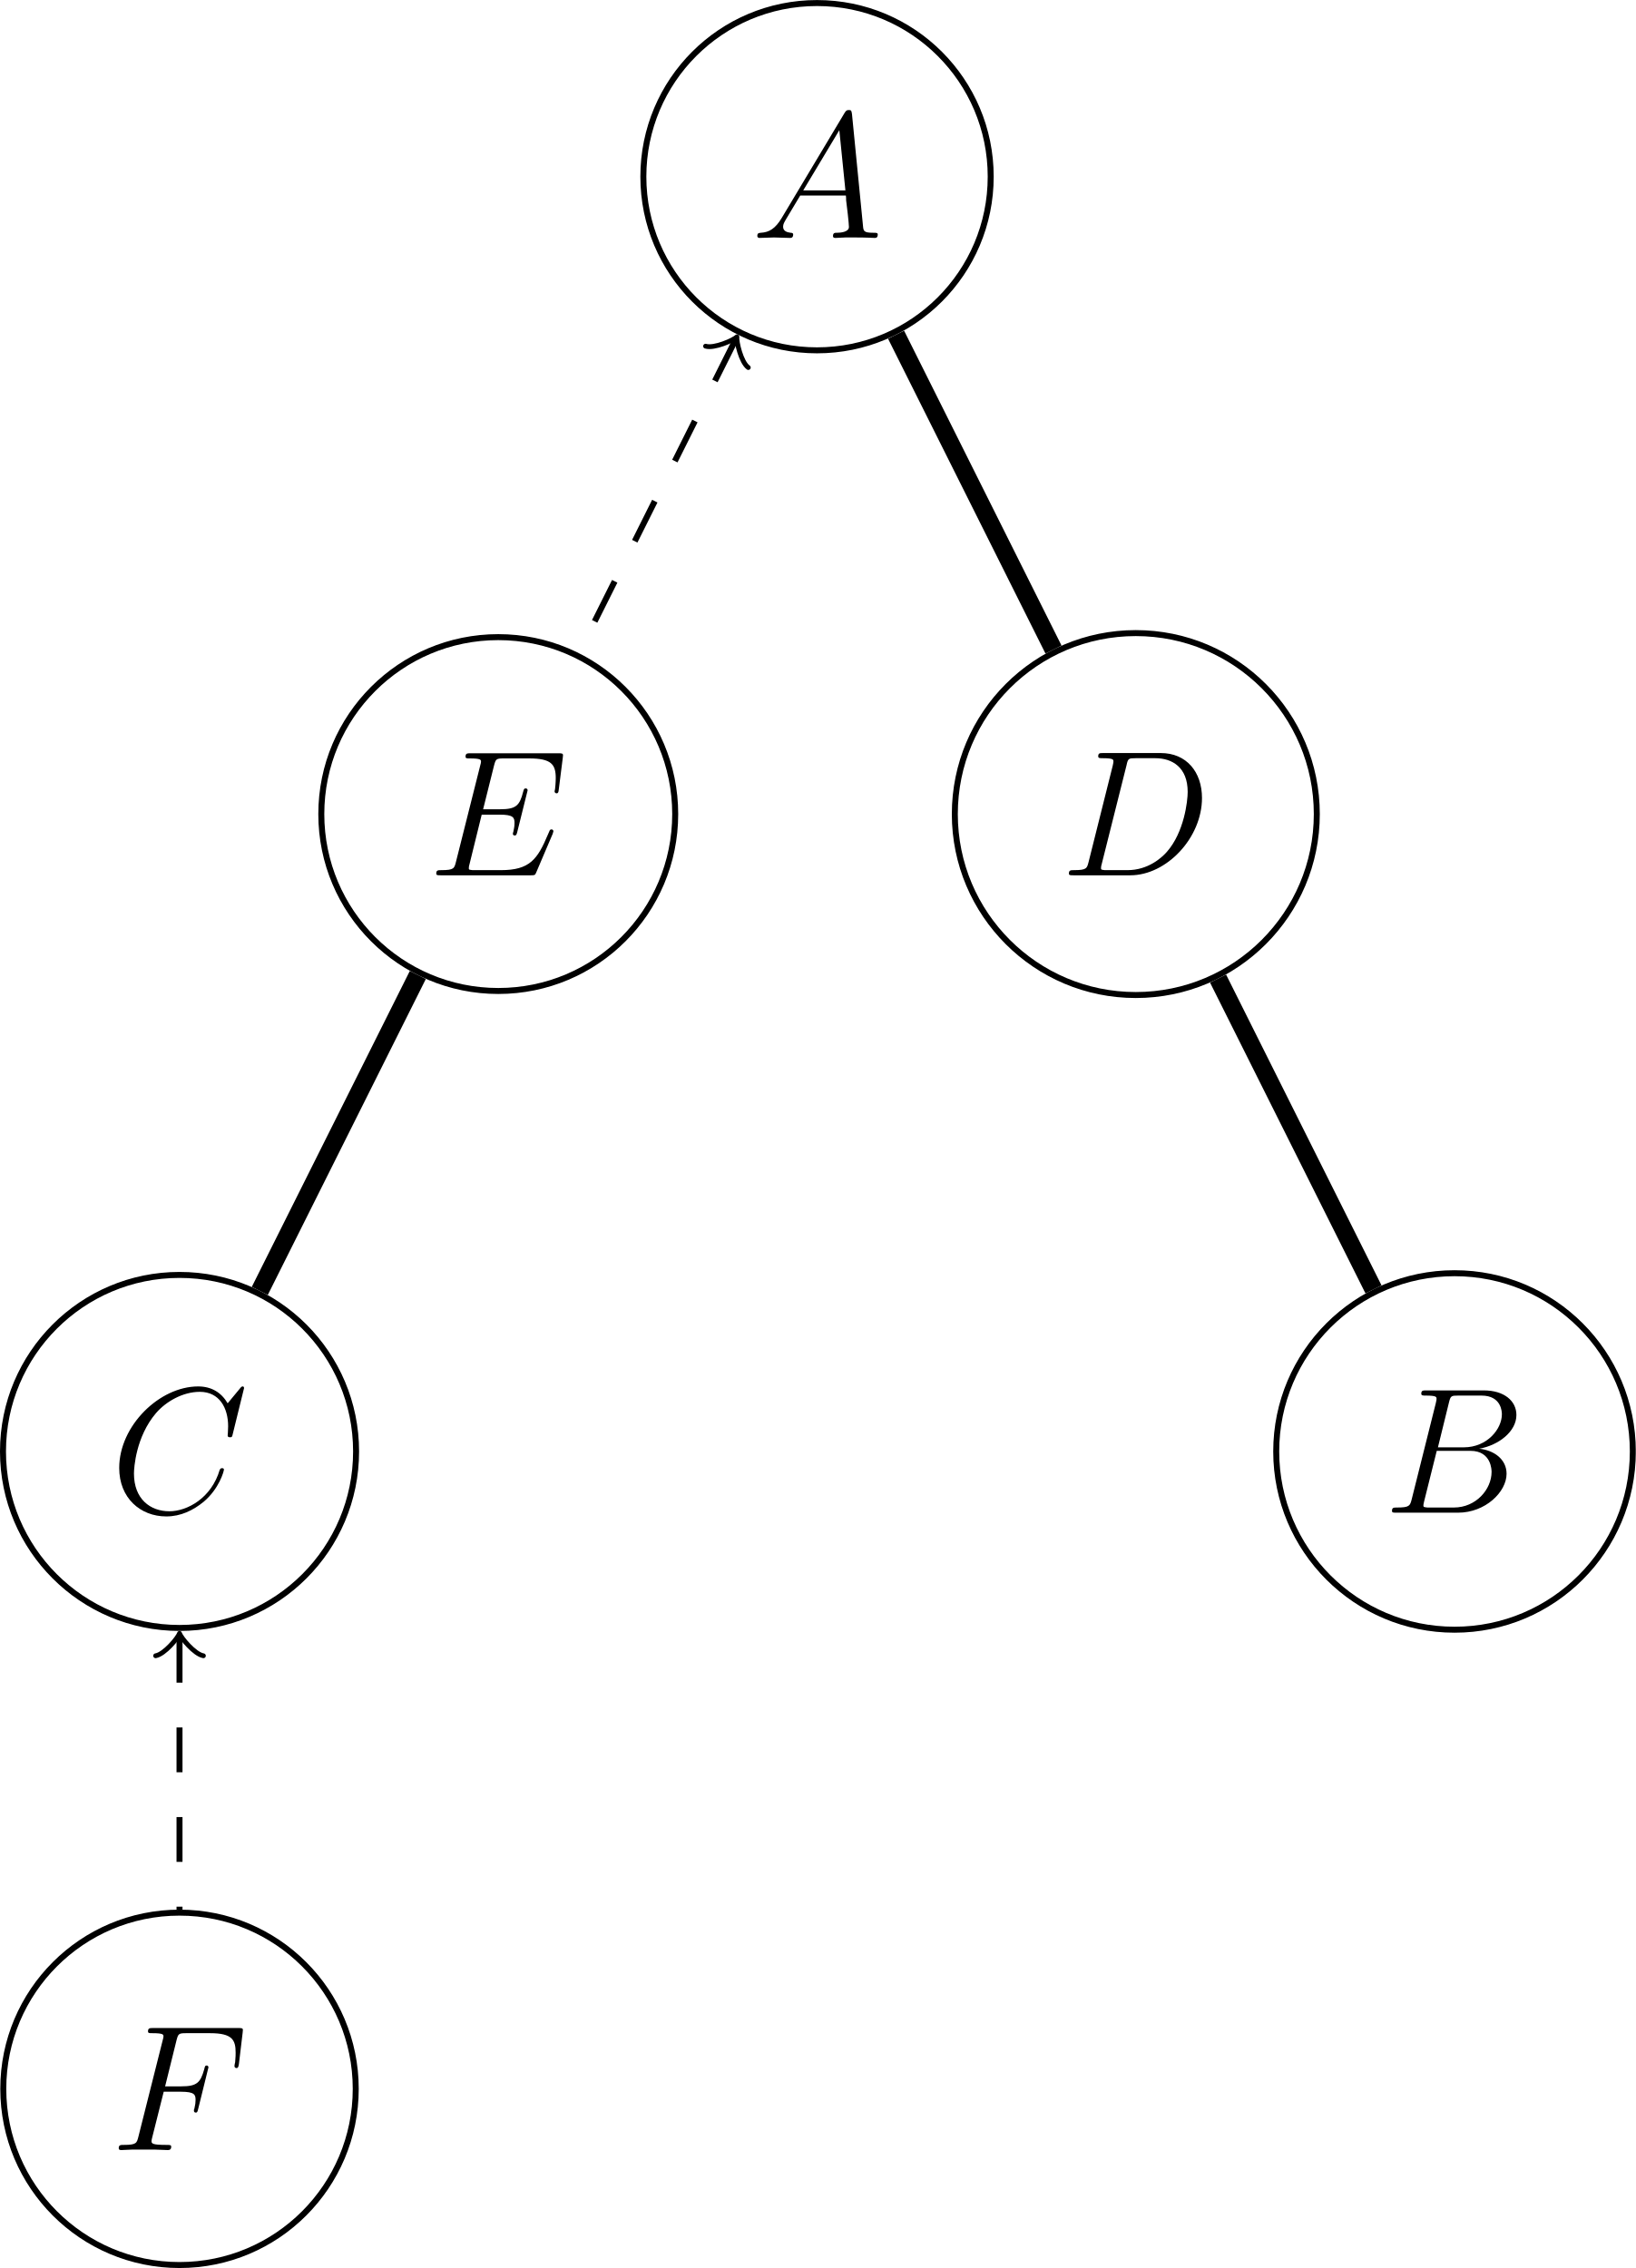
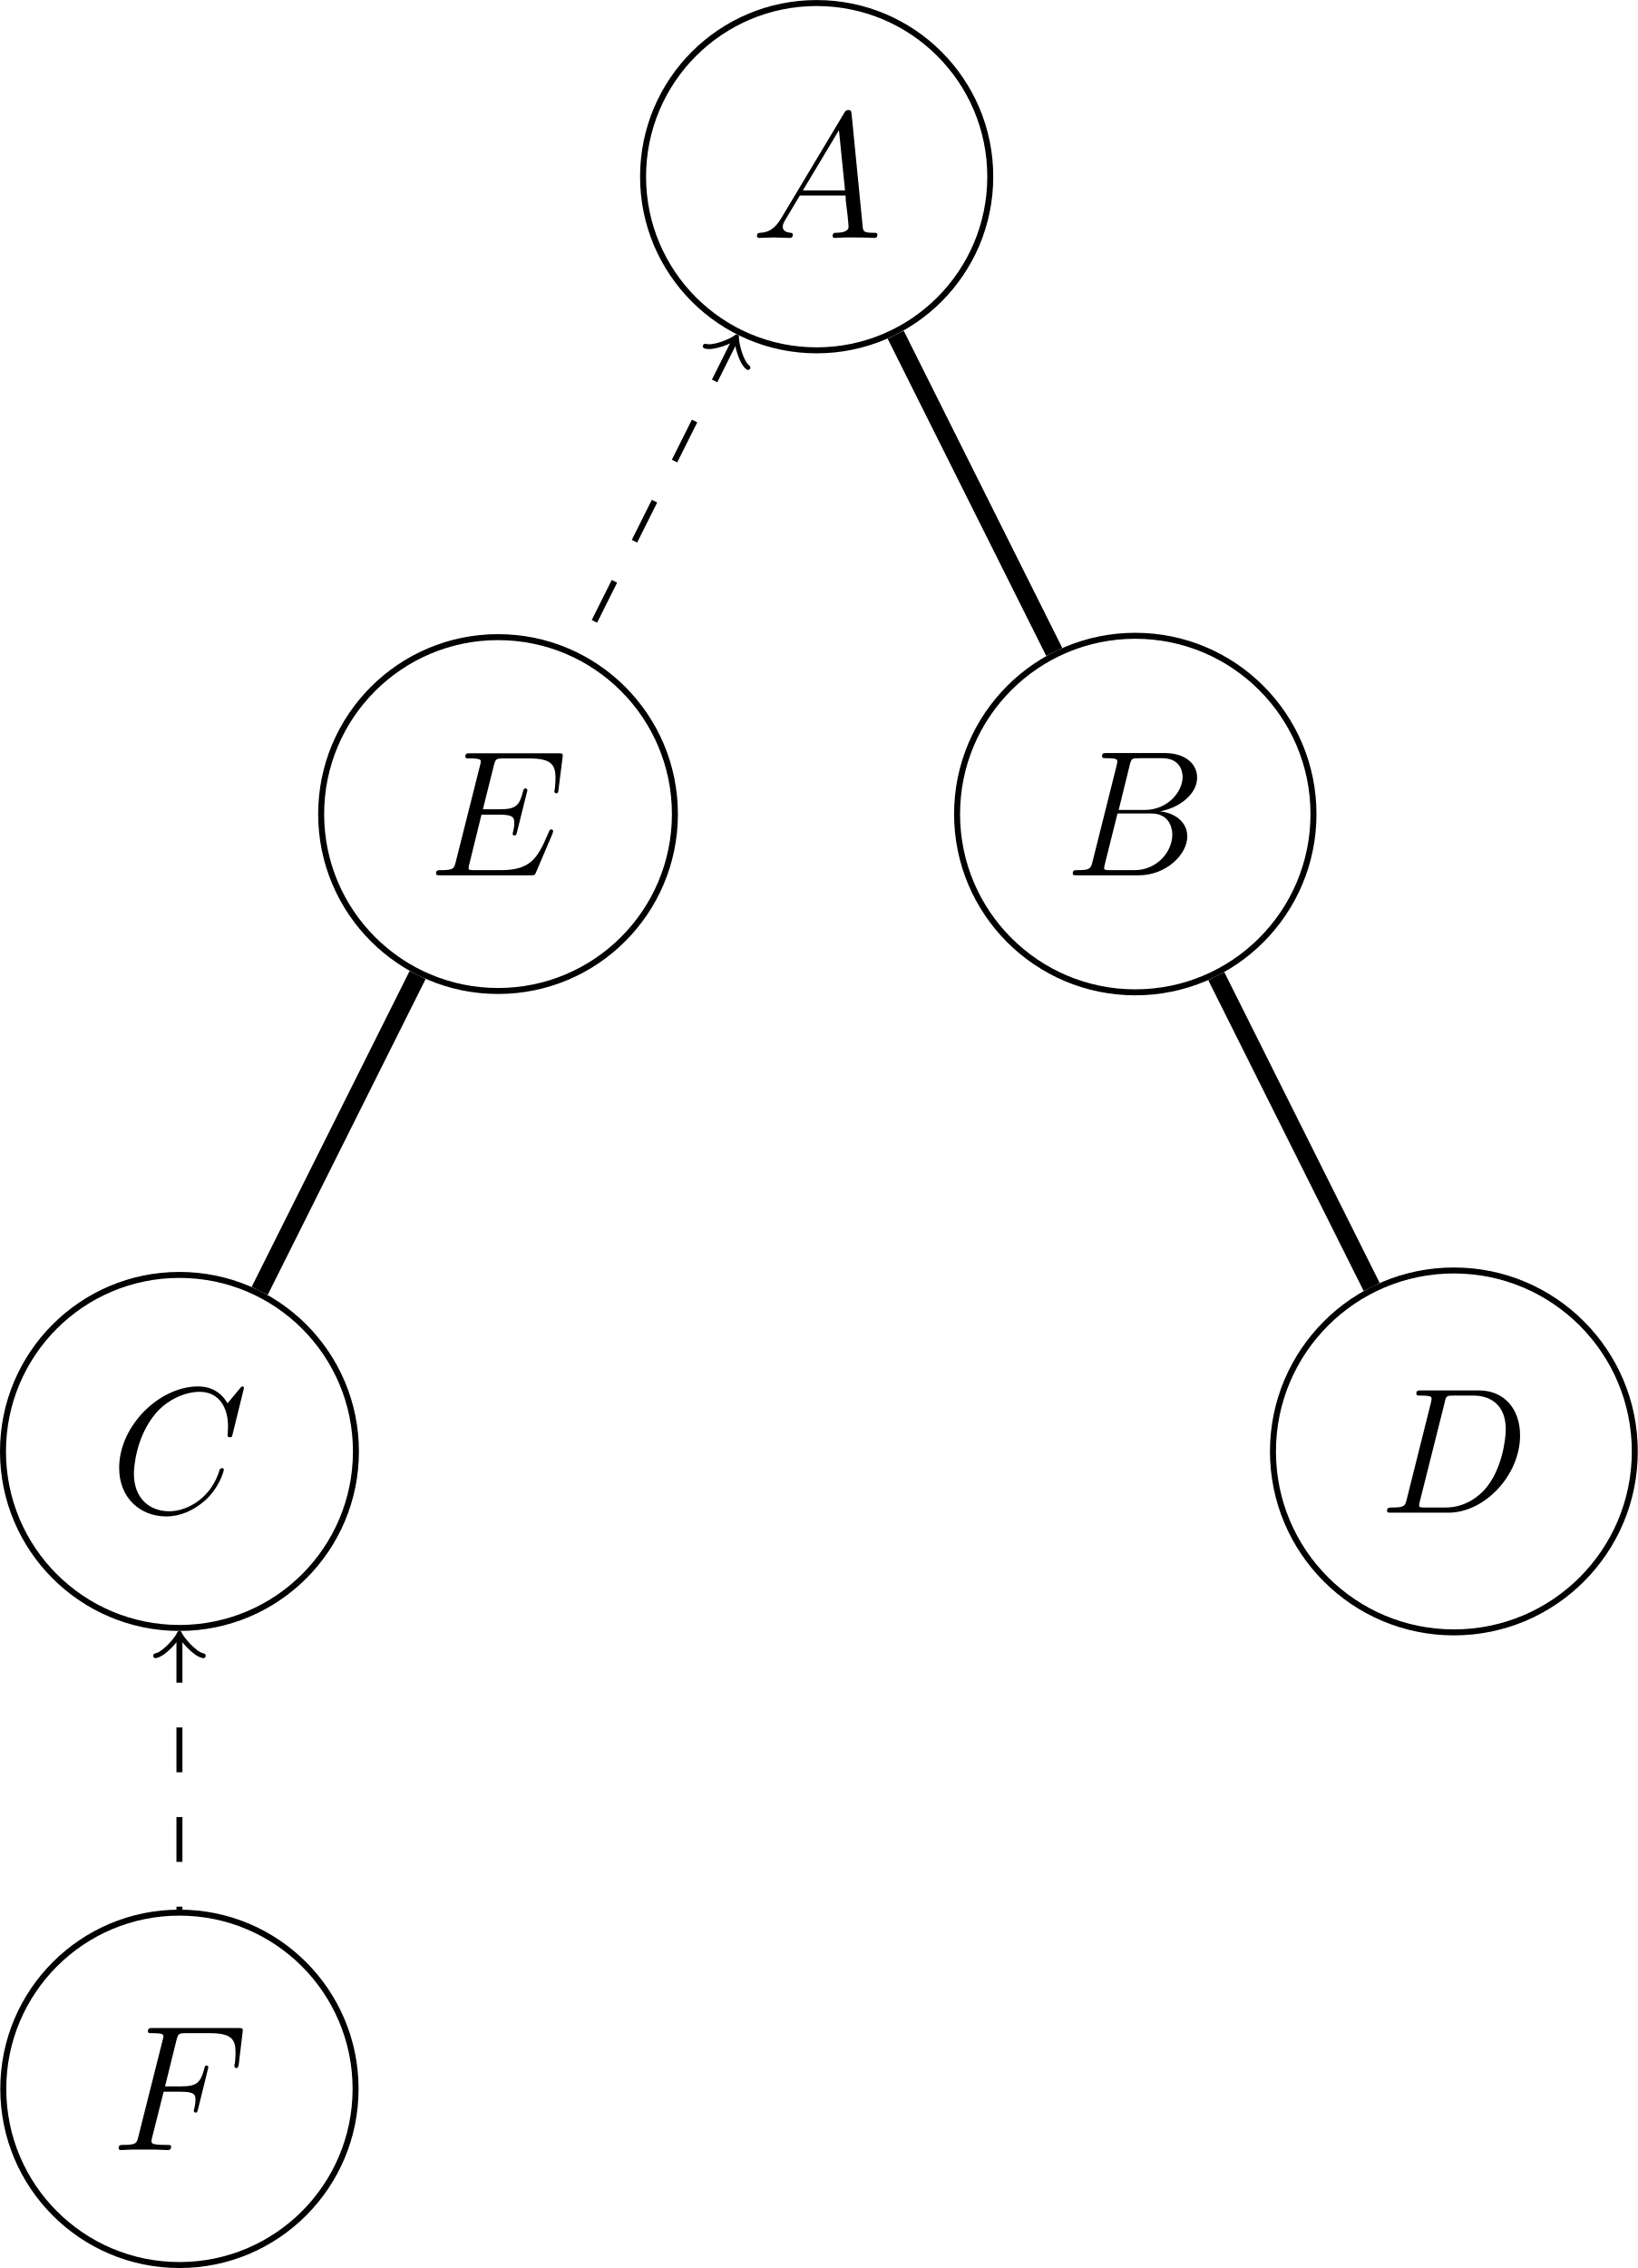
- <svg xmlns="http://www.w3.org/2000/svg" xmlns:xlink="http://www.w3.org/1999/xlink" width="109.1pt" height="151.3pt" viewBox="0 0 109.1 151.3" version="1.2" id="svg88">
-   <defs id="defs31">
-     <g id="g23">
-       <symbol overflow="visible" id="glyph0-0">
-         <path style="stroke:none;" d="" id="path2" />
-       </symbol>
-       <symbol overflow="visible" id="glyph0-1">
-         <path style="stroke:none;" d="M 2.031 -1.328 C 1.609 -0.625 1.203 -0.375 0.641 -0.344 C 0.5 -0.328 0.406 -0.328 0.406 -0.125 C 0.406 -0.047 0.469 0 0.547 0 C 0.766 0 1.297 -0.031 1.516 -0.031 C 1.859 -0.031 2.25 0 2.578 0 C 2.656 0 2.797 0 2.797 -0.234 C 2.797 -0.328 2.703 -0.344 2.625 -0.344 C 2.359 -0.375 2.125 -0.469 2.125 -0.75 C 2.125 -0.922 2.203 -1.047 2.359 -1.312 L 3.266 -2.828 L 6.312 -2.828 C 6.328 -2.719 6.328 -2.625 6.328 -2.516 C 6.375 -2.203 6.516 -0.953 6.516 -0.734 C 6.516 -0.375 5.906 -0.344 5.719 -0.344 C 5.578 -0.344 5.453 -0.344 5.453 -0.125 C 5.453 0 5.562 0 5.625 0 C 5.828 0 6.078 -0.031 6.281 -0.031 L 6.953 -0.031 C 7.688 -0.031 8.219 0 8.219 0 C 8.312 0 8.438 0 8.438 -0.234 C 8.438 -0.344 8.328 -0.344 8.156 -0.344 C 7.5 -0.344 7.484 -0.453 7.453 -0.812 L 6.719 -8.266 C 6.688 -8.516 6.641 -8.531 6.516 -8.531 C 6.391 -8.531 6.328 -8.516 6.219 -8.328 Z M 3.469 -3.172 L 5.875 -7.188 L 6.281 -3.172 Z M 3.469 -3.172 " id="path5" />
-       </symbol>
-       <symbol overflow="visible" id="glyph0-2">
-         <path style="stroke:none;" d="M 8.312 -2.766 C 8.312 -2.812 8.359 -2.891 8.359 -2.938 C 8.359 -3 8.312 -3.062 8.234 -3.062 C 8.188 -3.062 8.156 -3.047 8.125 -3.016 C 8.109 -3 8.109 -2.969 8 -2.734 C 7.297 -1.062 6.781 -0.344 4.859 -0.344 L 3.125 -0.344 C 2.953 -0.344 2.922 -0.344 2.859 -0.359 C 2.719 -0.375 2.719 -0.391 2.719 -0.484 C 2.719 -0.578 2.734 -0.641 2.766 -0.75 L 3.578 -4.047 L 4.766 -4.047 C 5.703 -4.047 5.766 -3.844 5.766 -3.484 C 5.766 -3.375 5.766 -3.266 5.688 -2.906 C 5.672 -2.859 5.656 -2.812 5.656 -2.766 C 5.656 -2.688 5.719 -2.656 5.781 -2.656 C 5.891 -2.656 5.906 -2.734 5.953 -2.906 L 6.641 -5.672 C 6.641 -5.734 6.594 -5.797 6.516 -5.797 C 6.406 -5.797 6.391 -5.75 6.344 -5.578 C 6.109 -4.656 5.875 -4.406 4.812 -4.406 L 3.672 -4.406 L 4.406 -7.344 C 4.516 -7.75 4.547 -7.797 5.031 -7.797 L 6.734 -7.797 C 8.219 -7.797 8.516 -7.406 8.516 -6.484 C 8.516 -6.484 8.516 -6.141 8.469 -5.75 C 8.453 -5.703 8.438 -5.625 8.438 -5.609 C 8.438 -5.516 8.5 -5.469 8.578 -5.469 C 8.656 -5.469 8.703 -5.516 8.719 -5.734 L 8.984 -7.828 C 8.984 -7.859 9 -7.984 9 -8.016 C 9 -8.141 8.891 -8.141 8.672 -8.141 L 2.844 -8.141 C 2.625 -8.141 2.5 -8.141 2.5 -7.922 C 2.5 -7.797 2.578 -7.797 2.781 -7.797 C 3.531 -7.797 3.531 -7.703 3.531 -7.578 C 3.531 -7.516 3.516 -7.469 3.484 -7.344 L 1.859 -0.891 C 1.75 -0.469 1.734 -0.344 0.891 -0.344 C 0.672 -0.344 0.547 -0.344 0.547 -0.125 C 0.547 0 0.625 0 0.859 0 L 6.859 0 C 7.125 0 7.141 -0.016 7.219 -0.203 Z M 8.312 -2.766 " id="path8" />
-       </symbol>
-       <symbol overflow="visible" id="glyph0-3">
-         <path style="stroke:none;" d="M 8.922 -8.312 C 8.922 -8.422 8.844 -8.422 8.828 -8.422 C 8.797 -8.422 8.75 -8.422 8.656 -8.297 L 7.828 -7.297 C 7.406 -8.016 6.75 -8.422 5.859 -8.422 C 3.281 -8.422 0.594 -5.797 0.594 -2.984 C 0.594 -0.984 2 0.25 3.734 0.25 C 4.703 0.25 5.531 -0.156 6.234 -0.734 C 7.266 -1.609 7.578 -2.766 7.578 -2.875 C 7.578 -2.969 7.484 -2.969 7.453 -2.969 C 7.344 -2.969 7.328 -2.906 7.297 -2.859 C 6.75 -0.984 5.141 -0.094 3.938 -0.094 C 2.672 -0.094 1.578 -0.906 1.578 -2.609 C 1.578 -2.984 1.703 -5.062 3.047 -6.641 C 3.703 -7.406 4.828 -8.062 5.969 -8.062 C 7.281 -8.062 7.859 -6.984 7.859 -5.766 C 7.859 -5.453 7.828 -5.188 7.828 -5.141 C 7.828 -5.031 7.953 -5.031 7.984 -5.031 C 8.109 -5.031 8.125 -5.047 8.172 -5.266 Z M 8.922 -8.312 " id="path11" />
-       </symbol>
-       <symbol overflow="visible" id="glyph0-4">
-         <path style="stroke:none;" d="M 3.547 -3.891 L 4.703 -3.891 C 5.609 -3.891 5.672 -3.688 5.672 -3.344 C 5.672 -3.188 5.656 -3.031 5.594 -2.766 C 5.562 -2.719 5.562 -2.656 5.562 -2.625 C 5.562 -2.547 5.609 -2.5 5.688 -2.5 C 5.781 -2.5 5.797 -2.547 5.844 -2.734 L 6.531 -5.516 C 6.531 -5.562 6.5 -5.641 6.422 -5.641 C 6.312 -5.641 6.297 -5.594 6.25 -5.391 C 6 -4.5 5.766 -4.25 4.719 -4.25 L 3.641 -4.25 L 4.406 -7.344 C 4.516 -7.75 4.547 -7.797 5.031 -7.797 L 6.641 -7.797 C 8.125 -7.797 8.344 -7.344 8.344 -6.5 C 8.344 -6.438 8.344 -6.172 8.312 -5.859 C 8.297 -5.812 8.266 -5.656 8.266 -5.609 C 8.266 -5.516 8.328 -5.469 8.406 -5.469 C 8.484 -5.469 8.531 -5.516 8.562 -5.734 L 8.812 -7.828 C 8.812 -7.859 8.828 -7.984 8.828 -8.016 C 8.828 -8.141 8.719 -8.141 8.516 -8.141 L 2.844 -8.141 C 2.625 -8.141 2.5 -8.141 2.5 -7.922 C 2.5 -7.797 2.578 -7.797 2.781 -7.797 C 3.531 -7.797 3.531 -7.703 3.531 -7.578 C 3.531 -7.516 3.516 -7.469 3.484 -7.344 L 1.859 -0.891 C 1.75 -0.469 1.734 -0.344 0.891 -0.344 C 0.672 -0.344 0.547 -0.344 0.547 -0.125 C 0.547 0 0.656 0 0.734 0 C 0.953 0 1.188 -0.031 1.422 -0.031 L 2.969 -0.031 C 3.234 -0.031 3.531 0 3.797 0 C 3.891 0 4.047 0 4.047 -0.219 C 4.047 -0.344 3.969 -0.344 3.703 -0.344 C 2.766 -0.344 2.734 -0.438 2.734 -0.609 C 2.734 -0.672 2.766 -0.766 2.781 -0.844 Z M 3.547 -3.891 " id="path14" />
-       </symbol>
-       <symbol overflow="visible" id="glyph0-5">
-         <path style="stroke:none;" d="M 1.875 -0.891 C 1.766 -0.469 1.75 -0.344 0.906 -0.344 C 0.688 -0.344 0.562 -0.344 0.562 -0.125 C 0.562 0 0.641 0 0.875 0 L 4.656 0 C 7.078 0 9.438 -2.5 9.438 -5.156 C 9.438 -6.891 8.406 -8.156 6.688 -8.156 L 2.859 -8.156 C 2.625 -8.156 2.516 -8.156 2.516 -7.938 C 2.516 -7.812 2.625 -7.812 2.812 -7.812 C 3.531 -7.812 3.531 -7.719 3.531 -7.594 C 3.531 -7.562 3.531 -7.5 3.484 -7.312 Z M 4.406 -7.344 C 4.5 -7.797 4.547 -7.812 5.016 -7.812 L 6.328 -7.812 C 7.453 -7.812 8.484 -7.203 8.484 -5.562 C 8.484 -4.953 8.25 -2.875 7.094 -1.562 C 6.75 -1.172 5.844 -0.344 4.469 -0.344 L 3.109 -0.344 C 2.938 -0.344 2.922 -0.344 2.844 -0.359 C 2.719 -0.375 2.703 -0.391 2.703 -0.484 C 2.703 -0.578 2.719 -0.641 2.75 -0.75 Z M 4.406 -7.344 " id="path17" />
-       </symbol>
-       <symbol overflow="visible" id="glyph0-6">
-         <path style="stroke:none;" d="M 4.375 -7.344 C 4.484 -7.797 4.531 -7.812 5 -7.812 L 6.547 -7.812 C 7.906 -7.812 7.906 -6.672 7.906 -6.562 C 7.906 -5.594 6.938 -4.359 5.359 -4.359 L 3.641 -4.359 Z M 6.391 -4.266 C 7.703 -4.5 8.875 -5.422 8.875 -6.516 C 8.875 -7.453 8.062 -8.156 6.703 -8.156 L 2.875 -8.156 C 2.641 -8.156 2.531 -8.156 2.531 -7.938 C 2.531 -7.812 2.641 -7.812 2.828 -7.812 C 3.547 -7.812 3.547 -7.719 3.547 -7.594 C 3.547 -7.562 3.547 -7.5 3.5 -7.312 L 1.891 -0.891 C 1.781 -0.469 1.75 -0.344 0.922 -0.344 C 0.688 -0.344 0.578 -0.344 0.578 -0.125 C 0.578 0 0.641 0 0.891 0 L 4.984 0 C 6.812 0 8.219 -1.391 8.219 -2.594 C 8.219 -3.578 7.359 -4.172 6.391 -4.266 Z M 4.703 -0.344 L 3.078 -0.344 C 2.922 -0.344 2.891 -0.344 2.828 -0.359 C 2.688 -0.375 2.672 -0.391 2.672 -0.484 C 2.672 -0.578 2.703 -0.641 2.719 -0.75 L 3.562 -4.125 L 5.812 -4.125 C 7.219 -4.125 7.219 -2.812 7.219 -2.719 C 7.219 -1.562 6.188 -0.344 4.703 -0.344 Z M 4.703 -0.344 " id="path20" />
-       </symbol>
+ <svg xmlns="http://www.w3.org/2000/svg" xmlns:xlink="http://www.w3.org/1999/xlink" width="109.28" height="151.3" viewBox="0 0 109.28 151.3">
+   <defs>
+     <g>
+       <g id="glyph-0-0">
+ </g>
+       <g id="glyph-0-1">
+         <path d="M 2.031 -1.328 C 1.609 -0.625 1.203 -0.375 0.641 -0.344 C 0.5 -0.328 0.406 -0.328 0.406 -0.125 C 0.406 -0.047 0.469 0 0.547 0 C 0.766 0 1.297 -0.031 1.516 -0.031 C 1.859 -0.031 2.25 0 2.578 0 C 2.656 0 2.797 0 2.797 -0.234 C 2.797 -0.328 2.703 -0.344 2.625 -0.344 C 2.359 -0.375 2.125 -0.469 2.125 -0.75 C 2.125 -0.922 2.203 -1.047 2.359 -1.312 L 3.266 -2.828 L 6.312 -2.828 C 6.328 -2.719 6.328 -2.625 6.328 -2.516 C 6.375 -2.203 6.516 -0.953 6.516 -0.734 C 6.516 -0.375 5.906 -0.344 5.719 -0.344 C 5.578 -0.344 5.453 -0.344 5.453 -0.125 C 5.453 0 5.562 0 5.625 0 C 5.828 0 6.078 -0.031 6.281 -0.031 L 6.953 -0.031 C 7.688 -0.031 8.219 0 8.219 0 C 8.312 0 8.438 0 8.438 -0.234 C 8.438 -0.344 8.328 -0.344 8.156 -0.344 C 7.5 -0.344 7.484 -0.453 7.453 -0.812 L 6.719 -8.266 C 6.688 -8.516 6.641 -8.531 6.516 -8.531 C 6.391 -8.531 6.328 -8.516 6.219 -8.328 Z M 3.469 -3.172 L 5.875 -7.188 L 6.281 -3.172 Z M 3.469 -3.172 " />
+       </g>
+       <g id="glyph-0-2">
+         <path d="M 8.312 -2.766 C 8.312 -2.812 8.359 -2.891 8.359 -2.938 C 8.359 -3 8.312 -3.062 8.234 -3.062 C 8.188 -3.062 8.156 -3.047 8.125 -3.016 C 8.109 -3 8.109 -2.969 8 -2.734 C 7.297 -1.062 6.781 -0.344 4.859 -0.344 L 3.125 -0.344 C 2.953 -0.344 2.922 -0.344 2.859 -0.359 C 2.719 -0.375 2.719 -0.391 2.719 -0.484 C 2.719 -0.578 2.734 -0.641 2.766 -0.75 L 3.578 -4.047 L 4.766 -4.047 C 5.703 -4.047 5.766 -3.844 5.766 -3.484 C 5.766 -3.375 5.766 -3.266 5.688 -2.906 C 5.672 -2.859 5.656 -2.812 5.656 -2.766 C 5.656 -2.688 5.719 -2.656 5.781 -2.656 C 5.891 -2.656 5.906 -2.734 5.953 -2.906 L 6.641 -5.672 C 6.641 -5.734 6.594 -5.797 6.516 -5.797 C 6.406 -5.797 6.391 -5.75 6.344 -5.578 C 6.109 -4.656 5.875 -4.406 4.812 -4.406 L 3.672 -4.406 L 4.406 -7.344 C 4.516 -7.75 4.547 -7.797 5.031 -7.797 L 6.734 -7.797 C 8.219 -7.797 8.516 -7.406 8.516 -6.484 C 8.516 -6.484 8.516 -6.141 8.469 -5.75 C 8.453 -5.703 8.438 -5.625 8.438 -5.609 C 8.438 -5.516 8.5 -5.469 8.578 -5.469 C 8.656 -5.469 8.703 -5.516 8.719 -5.734 L 8.984 -7.828 C 8.984 -7.859 9 -7.984 9 -8.016 C 9 -8.141 8.891 -8.141 8.672 -8.141 L 2.844 -8.141 C 2.625 -8.141 2.5 -8.141 2.5 -7.922 C 2.5 -7.797 2.578 -7.797 2.781 -7.797 C 3.531 -7.797 3.531 -7.703 3.531 -7.578 C 3.531 -7.516 3.516 -7.469 3.484 -7.344 L 1.859 -0.891 C 1.75 -0.469 1.734 -0.344 0.891 -0.344 C 0.672 -0.344 0.547 -0.344 0.547 -0.125 C 0.547 0 0.625 0 0.859 0 L 6.859 0 C 7.125 0 7.141 -0.016 7.219 -0.203 Z M 8.312 -2.766 " />
+       </g>
+       <g id="glyph-0-3">
+         <path d="M 8.922 -8.312 C 8.922 -8.422 8.844 -8.422 8.828 -8.422 C 8.797 -8.422 8.75 -8.422 8.656 -8.297 L 7.828 -7.297 C 7.406 -8.016 6.75 -8.422 5.859 -8.422 C 3.281 -8.422 0.594 -5.797 0.594 -2.984 C 0.594 -0.984 2 0.25 3.734 0.25 C 4.703 0.25 5.531 -0.156 6.234 -0.734 C 7.266 -1.609 7.578 -2.766 7.578 -2.875 C 7.578 -2.969 7.484 -2.969 7.453 -2.969 C 7.344 -2.969 7.328 -2.906 7.297 -2.859 C 6.75 -0.984 5.141 -0.094 3.938 -0.094 C 2.672 -0.094 1.578 -0.906 1.578 -2.609 C 1.578 -2.984 1.703 -5.062 3.047 -6.641 C 3.703 -7.406 4.828 -8.062 5.969 -8.062 C 7.281 -8.062 7.859 -6.984 7.859 -5.766 C 7.859 -5.453 7.828 -5.188 7.828 -5.141 C 7.828 -5.031 7.953 -5.031 7.984 -5.031 C 8.109 -5.031 8.125 -5.047 8.172 -5.266 Z M 8.922 -8.312 " />
+       </g>
+       <g id="glyph-0-4">
+         <path d="M 3.547 -3.891 L 4.703 -3.891 C 5.609 -3.891 5.672 -3.688 5.672 -3.344 C 5.672 -3.188 5.656 -3.031 5.594 -2.766 C 5.562 -2.719 5.562 -2.656 5.562 -2.625 C 5.562 -2.547 5.609 -2.5 5.688 -2.5 C 5.781 -2.5 5.797 -2.547 5.844 -2.734 L 6.531 -5.516 C 6.531 -5.562 6.5 -5.641 6.422 -5.641 C 6.312 -5.641 6.297 -5.594 6.25 -5.391 C 6 -4.5 5.766 -4.25 4.719 -4.25 L 3.641 -4.25 L 4.406 -7.344 C 4.516 -7.75 4.547 -7.797 5.031 -7.797 L 6.641 -7.797 C 8.125 -7.797 8.344 -7.344 8.344 -6.5 C 8.344 -6.438 8.344 -6.172 8.312 -5.859 C 8.297 -5.812 8.266 -5.656 8.266 -5.609 C 8.266 -5.516 8.328 -5.469 8.406 -5.469 C 8.484 -5.469 8.531 -5.516 8.562 -5.734 L 8.812 -7.828 C 8.812 -7.859 8.828 -7.984 8.828 -8.016 C 8.828 -8.141 8.719 -8.141 8.516 -8.141 L 2.844 -8.141 C 2.625 -8.141 2.5 -8.141 2.5 -7.922 C 2.5 -7.797 2.578 -7.797 2.781 -7.797 C 3.531 -7.797 3.531 -7.703 3.531 -7.578 C 3.531 -7.516 3.516 -7.469 3.484 -7.344 L 1.859 -0.891 C 1.75 -0.469 1.734 -0.344 0.891 -0.344 C 0.672 -0.344 0.547 -0.344 0.547 -0.125 C 0.547 0 0.656 0 0.734 0 C 0.953 0 1.188 -0.031 1.422 -0.031 L 2.969 -0.031 C 3.234 -0.031 3.531 0 3.797 0 C 3.891 0 4.047 0 4.047 -0.219 C 4.047 -0.344 3.969 -0.344 3.703 -0.344 C 2.766 -0.344 2.734 -0.438 2.734 -0.609 C 2.734 -0.672 2.766 -0.766 2.781 -0.844 Z M 3.547 -3.891 " />
+       </g>
+       <g id="glyph-0-5">
+         <path d="M 4.375 -7.344 C 4.484 -7.797 4.531 -7.812 5 -7.812 L 6.547 -7.812 C 7.906 -7.812 7.906 -6.672 7.906 -6.562 C 7.906 -5.594 6.938 -4.359 5.359 -4.359 L 3.641 -4.359 Z M 6.391 -4.266 C 7.703 -4.5 8.875 -5.422 8.875 -6.516 C 8.875 -7.453 8.062 -8.156 6.703 -8.156 L 2.875 -8.156 C 2.641 -8.156 2.531 -8.156 2.531 -7.938 C 2.531 -7.812 2.641 -7.812 2.828 -7.812 C 3.547 -7.812 3.547 -7.719 3.547 -7.594 C 3.547 -7.562 3.547 -7.5 3.5 -7.312 L 1.891 -0.891 C 1.781 -0.469 1.75 -0.344 0.922 -0.344 C 0.688 -0.344 0.578 -0.344 0.578 -0.125 C 0.578 0 0.641 0 0.891 0 L 4.984 0 C 6.812 0 8.219 -1.391 8.219 -2.594 C 8.219 -3.578 7.359 -4.172 6.391 -4.266 Z M 4.703 -0.344 L 3.078 -0.344 C 2.922 -0.344 2.891 -0.344 2.828 -0.359 C 2.688 -0.375 2.672 -0.391 2.672 -0.484 C 2.672 -0.578 2.703 -0.641 2.719 -0.75 L 3.562 -4.125 L 5.812 -4.125 C 7.219 -4.125 7.219 -2.812 7.219 -2.719 C 7.219 -1.562 6.188 -0.344 4.703 -0.344 Z M 4.703 -0.344 " />
+       </g>
+       <g id="glyph-0-6">
+         <path d="M 1.875 -0.891 C 1.766 -0.469 1.75 -0.344 0.906 -0.344 C 0.688 -0.344 0.562 -0.344 0.562 -0.125 C 0.562 0 0.641 0 0.875 0 L 4.656 0 C 7.078 0 9.438 -2.5 9.438 -5.156 C 9.438 -6.891 8.406 -8.156 6.688 -8.156 L 2.859 -8.156 C 2.625 -8.156 2.516 -8.156 2.516 -7.938 C 2.516 -7.812 2.625 -7.812 2.812 -7.812 C 3.531 -7.812 3.531 -7.719 3.531 -7.594 C 3.531 -7.562 3.531 -7.5 3.484 -7.312 Z M 4.406 -7.344 C 4.5 -7.797 4.547 -7.812 5.016 -7.812 L 6.328 -7.812 C 7.453 -7.812 8.484 -7.203 8.484 -5.562 C 8.484 -4.953 8.25 -2.875 7.094 -1.562 C 6.75 -1.172 5.844 -0.344 4.469 -0.344 L 3.109 -0.344 C 2.938 -0.344 2.922 -0.344 2.844 -0.359 C 2.719 -0.375 2.703 -0.391 2.703 -0.484 C 2.703 -0.578 2.719 -0.641 2.75 -0.75 Z M 4.406 -7.344 " />
+       </g>
    </g>
-     <clipPath id="clip1">
-       <path d="M 0 121 L 30 121 L 30 151.301 L 0 151.301 Z M 0 121 " id="path25" />
+     <clipPath id="clip-0">
+       <path clip-rule="nonzero" d="M 0 121 L 30 121 L 30 151.301 L 0 151.301 Z M 0 121 " />
    </clipPath>
-     <clipPath id="clip2">
-       <path d="M 79 79 L 109.102 79 L 109.102 115 L 79 115 Z M 79 79 " id="path28" />
+     <clipPath id="clip-1">
+       <path clip-rule="nonzero" d="M 79 79 L 109.281 79 L 109.281 115 L 79 115 Z M 79 79 " />
    </clipPath>
  </defs>
-   <g id="surface1">
-     <path style="fill:none;stroke-width:0.399;stroke-linecap:butt;stroke-linejoin:miter;stroke:rgb(0%,0%,0%);stroke-opacity:1;stroke-miterlimit:10;" d="M 11.584 0.002 C 11.584 6.4 6.397 11.584 -0.002 11.584 C -6.4 11.584 -11.584 6.4 -11.584 0.002 C -11.584 -6.397 -6.4 -11.584 -0.002 -11.584 C 6.397 -11.584 11.584 -6.397 11.584 0.002 Z M 11.584 0.002 " transform="matrix(1,0,0,-1,54.494,11.787)" id="path33" />
-     <g style="fill:rgb(0%,0%,0%);fill-opacity:1;" id="g37">
-       <use xlink:href="#glyph0-1" x="50.106" y="15.872" id="use35" />
-     </g>
-     <path style="fill:none;stroke-width:0.399;stroke-linecap:butt;stroke-linejoin:miter;stroke:rgb(0%,0%,0%);stroke-opacity:1;stroke-miterlimit:10;" d="M -9.459 -42.522 C -9.459 -36.002 -14.74 -30.717 -21.26 -30.717 C -27.779 -30.717 -33.064 -36.002 -33.064 -42.522 C -33.064 -49.037 -27.779 -54.322 -21.26 -54.322 C -14.74 -54.322 -9.459 -49.037 -9.459 -42.522 Z M -9.459 -42.522 " transform="matrix(1,0,0,-1,54.494,11.787)" id="path39" />
-     <g style="fill:rgb(0%,0%,0%);fill-opacity:1;" id="g43">
-       <use xlink:href="#glyph0-2" x="28.551" y="58.392" id="use41" />
-     </g>
-     <path style="fill:none;stroke-width:0.399;stroke-linecap:butt;stroke-linejoin:miter;stroke:rgb(0%,0%,0%);stroke-opacity:1;stroke-dasharray:2.989,2.989;stroke-miterlimit:10;" d="M -5.474 -10.951 L -15.892 -31.787 " transform="matrix(1,0,0,-1,54.494,11.787)" id="path45" />
-     <path style="fill:none;stroke-width:0.319;stroke-linecap:round;stroke-linejoin:round;stroke:rgb(0%,0%,0%);stroke-opacity:1;stroke-miterlimit:10;" d="M -1.196 1.594 C -1.095 0.998 0 0.1 0.299 0.001 C 0 -0.101 -1.097 -0.999 -1.196 -1.594 " transform="matrix(0.44717,-0.89436,-0.89436,-0.44717,49.0193,22.7366)" id="path47" />
-     <path style="fill:none;stroke-width:0.399;stroke-linecap:butt;stroke-linejoin:miter;stroke:rgb(0%,0%,0%);stroke-opacity:1;stroke-miterlimit:10;" d="M -30.744 -85.041 C -30.744 -78.537 -36.017 -73.264 -42.521 -73.264 C -49.025 -73.264 -54.295 -78.537 -54.295 -85.041 C -54.295 -91.545 -49.025 -96.815 -42.521 -96.815 C -36.017 -96.815 -30.744 -91.545 -30.744 -85.041 Z M -30.744 -85.041 " transform="matrix(1,0,0,-1,54.494,11.787)" id="path49" />
-     <g style="fill:rgb(0%,0%,0%);fill-opacity:1;" id="g53">
-       <use xlink:href="#glyph0-3" x="7.357" y="100.912" id="use51" />
-     </g>
-     <path style="fill:none;stroke-width:1.196;stroke-linecap:butt;stroke-linejoin:miter;stroke:rgb(0%,0%,0%);stroke-opacity:1;stroke-miterlimit:10;" d="M -26.627 -53.256 L -37.166 -74.33 " transform="matrix(1,0,0,-1,54.494,11.787)" id="path55" />
-     <g clip-path="url(#clip1)" clip-rule="nonzero" id="g59">
-       <path style="fill:none;stroke-width:0.399;stroke-linecap:butt;stroke-linejoin:miter;stroke:rgb(0%,0%,0%);stroke-opacity:1;stroke-miterlimit:10;" d="M -30.767 -127.561 C -30.767 -121.068 -36.029 -115.807 -42.521 -115.807 C -49.014 -115.807 -54.275 -121.068 -54.275 -127.561 C -54.275 -134.053 -49.014 -139.315 -42.521 -139.315 C -36.029 -139.315 -30.767 -134.053 -30.767 -127.561 Z M -30.767 -127.561 " transform="matrix(1,0,0,-1,54.494,11.787)" id="path57" />
-     </g>
-     <g style="fill:rgb(0%,0%,0%);fill-opacity:1;" id="g63">
-       <use xlink:href="#glyph0-4" x="7.372" y="143.432" id="use61" />
-     </g>
-     <path style="fill:none;stroke-width:0.399;stroke-linecap:butt;stroke-linejoin:miter;stroke:rgb(0%,0%,0%);stroke-opacity:1;stroke-dasharray:2.989,2.989;stroke-miterlimit:10;" d="M -42.521 -97.475 L -42.521 -115.608 " transform="matrix(1,0,0,-1,54.494,11.787)" id="path65" />
-     <path style="fill:none;stroke-width:0.319;stroke-linecap:round;stroke-linejoin:round;stroke:rgb(0%,0%,0%);stroke-opacity:1;stroke-miterlimit:10;" d="M -1.197 1.595 C -1.095 0.997 -0.001 0.099 0.299 0.001 C -0.001 -0.1 -1.095 -0.995 -1.197 -1.593 " transform="matrix(0,-1,-1,0,11.97383,109.2603)" id="path67" />
-     <path style="fill:none;stroke-width:0.399;stroke-linecap:butt;stroke-linejoin:miter;stroke:rgb(0%,0%,0%);stroke-opacity:1;stroke-miterlimit:10;" d="M 33.334 -42.522 C 33.334 -35.854 27.928 -30.447 21.26 -30.447 C 14.592 -30.447 9.19 -35.854 9.19 -42.522 C 9.19 -49.186 14.592 -54.592 21.26 -54.592 C 27.928 -54.592 33.334 -49.186 33.334 -42.522 Z M 33.334 -42.522 " transform="matrix(1,0,0,-1,54.494,11.787)" id="path69" />
-     <g style="fill:rgb(0%,0%,0%);fill-opacity:1;" id="g73">
-       <use xlink:href="#glyph0-5" x="70.732" y="58.392" id="use71" />
-     </g>
-     <path style="fill:none;stroke-width:1.196;stroke-linecap:butt;stroke-linejoin:miter;stroke:rgb(0%,0%,0%);stroke-opacity:1;stroke-miterlimit:10;" d="M 5.272 -10.541 L 15.772 -31.545 " transform="matrix(1,0,0,-1,54.494,11.787)" id="path75" />
-     <g clip-path="url(#clip2)" clip-rule="nonzero" id="g79">
-       <path style="fill:none;stroke-width:0.399;stroke-linecap:butt;stroke-linejoin:miter;stroke:rgb(0%,0%,0%);stroke-opacity:1;stroke-miterlimit:10;" d="M 54.412 -85.041 C 54.412 -78.475 49.088 -73.15 42.522 -73.15 C 35.951 -73.15 30.627 -78.475 30.627 -85.041 C 30.627 -91.608 35.951 -96.932 42.522 -96.932 C 49.088 -96.932 54.412 -91.608 54.412 -85.041 Z M 54.412 -85.041 " transform="matrix(1,0,0,-1,54.494,11.787)" id="path77" />
-     </g>
-     <g style="fill:rgb(0%,0%,0%);fill-opacity:1;" id="g83">
-       <use xlink:href="#glyph0-6" x="92.266" y="100.912" id="use81" />
-     </g>
-     <path style="fill:none;stroke-width:1.196;stroke-linecap:butt;stroke-linejoin:miter;stroke:rgb(0%,0%,0%);stroke-opacity:1;stroke-miterlimit:10;" d="M 26.748 -53.494 L 37.115 -74.229 " transform="matrix(1,0,0,-1,54.494,11.787)" id="path85" />
+   <path fill="none" stroke-width="0.399" stroke-linecap="butt" stroke-linejoin="miter" stroke="rgb(0%, 0%, 0%)" stroke-opacity="1" stroke-miterlimit="10" d="M 11.584 0.002 C 11.584 6.4 6.397 11.584 -0.002 11.584 C -6.4 11.584 -11.584 6.4 -11.584 0.002 C -11.584 -6.397 -6.4 -11.584 -0.002 -11.584 C 6.397 -11.584 11.584 -6.397 11.584 0.002 Z M 11.584 0.002 " transform="matrix(1, 0, 0, -1, 54.494, 11.787)" />
+   <g fill="rgb(0%, 0%, 0%)" fill-opacity="1">
+     <use xlink:href="#glyph-0-1" x="50.106" y="15.872" />
  </g>
+   <path fill="none" stroke-width="0.399" stroke-linecap="butt" stroke-linejoin="miter" stroke="rgb(0%, 0%, 0%)" stroke-opacity="1" stroke-miterlimit="10" d="M -9.459 -42.522 C -9.459 -36.002 -14.74 -30.717 -21.26 -30.717 C -27.779 -30.717 -33.064 -36.002 -33.064 -42.522 C -33.064 -49.037 -27.779 -54.322 -21.26 -54.322 C -14.74 -54.322 -9.459 -49.037 -9.459 -42.522 Z M -9.459 -42.522 " transform="matrix(1, 0, 0, -1, 54.494, 11.787)" />
+   <g fill="rgb(0%, 0%, 0%)" fill-opacity="1">
+     <use xlink:href="#glyph-0-2" x="28.551" y="58.392" />
+   </g>
+   <path fill="none" stroke-width="0.399" stroke-linecap="butt" stroke-linejoin="miter" stroke="rgb(0%, 0%, 0%)" stroke-opacity="1" stroke-dasharray="2.989 2.989" stroke-miterlimit="10" d="M -5.474 -10.951 L -15.892 -31.787 " transform="matrix(1, 0, 0, -1, 54.494, 11.787)" />
+   <path fill="none" stroke-width="0.319" stroke-linecap="round" stroke-linejoin="round" stroke="rgb(0%, 0%, 0%)" stroke-opacity="1" stroke-miterlimit="10" d="M -1.196 1.594 C -1.095 0.998 0 0.1 0.299 0.001 C 0 -0.101 -1.097 -0.999 -1.196 -1.594 " transform="matrix(0.44717, -0.89436, -0.89436, -0.44717, 49.0193, 22.7366)" />
+   <path fill="none" stroke-width="0.399" stroke-linecap="butt" stroke-linejoin="miter" stroke="rgb(0%, 0%, 0%)" stroke-opacity="1" stroke-miterlimit="10" d="M -30.744 -85.041 C -30.744 -78.537 -36.017 -73.264 -42.521 -73.264 C -49.025 -73.264 -54.295 -78.537 -54.295 -85.041 C -54.295 -91.545 -49.025 -96.815 -42.521 -96.815 C -36.017 -96.815 -30.744 -91.545 -30.744 -85.041 Z M -30.744 -85.041 " transform="matrix(1, 0, 0, -1, 54.494, 11.787)" />
+   <g fill="rgb(0%, 0%, 0%)" fill-opacity="1">
+     <use xlink:href="#glyph-0-3" x="7.357" y="100.912" />
+   </g>
+   <path fill="none" stroke-width="1.196" stroke-linecap="butt" stroke-linejoin="miter" stroke="rgb(0%, 0%, 0%)" stroke-opacity="1" stroke-miterlimit="10" d="M -26.627 -53.256 L -37.166 -74.33 " transform="matrix(1, 0, 0, -1, 54.494, 11.787)" />
+   <g clip-path="url(#clip-0)">
+     <path fill="none" stroke-width="0.399" stroke-linecap="butt" stroke-linejoin="miter" stroke="rgb(0%, 0%, 0%)" stroke-opacity="1" stroke-miterlimit="10" d="M -30.767 -127.561 C -30.767 -121.068 -36.029 -115.807 -42.521 -115.807 C -49.014 -115.807 -54.275 -121.068 -54.275 -127.561 C -54.275 -134.053 -49.014 -139.315 -42.521 -139.315 C -36.029 -139.315 -30.767 -134.053 -30.767 -127.561 Z M -30.767 -127.561 " transform="matrix(1, 0, 0, -1, 54.494, 11.787)" />
+   </g>
+   <g fill="rgb(0%, 0%, 0%)" fill-opacity="1">
+     <use xlink:href="#glyph-0-4" x="7.372" y="143.432" />
+   </g>
+   <path fill="none" stroke-width="0.399" stroke-linecap="butt" stroke-linejoin="miter" stroke="rgb(0%, 0%, 0%)" stroke-opacity="1" stroke-dasharray="2.989 2.989" stroke-miterlimit="10" d="M -42.521 -97.475 L -42.521 -115.608 " transform="matrix(1, 0, 0, -1, 54.494, 11.787)" />
+   <path fill="none" stroke-width="0.319" stroke-linecap="round" stroke-linejoin="round" stroke="rgb(0%, 0%, 0%)" stroke-opacity="1" stroke-miterlimit="10" d="M -1.197 1.595 C -1.095 0.997 -0.001 0.099 0.299 0.001 C -0.001 -0.1 -1.095 -0.995 -1.197 -1.593 " transform="matrix(0, -1, -1, 0, 11.97383, 109.2603)" />
+   <path fill="none" stroke-width="0.399" stroke-linecap="butt" stroke-linejoin="miter" stroke="rgb(0%, 0%, 0%)" stroke-opacity="1" stroke-miterlimit="10" d="M 33.151 -42.522 C 33.151 -35.951 27.826 -30.627 21.26 -30.627 C 14.694 -30.627 9.369 -35.951 9.369 -42.522 C 9.369 -49.088 14.694 -54.412 21.26 -54.412 C 27.826 -54.412 33.151 -49.088 33.151 -42.522 Z M 33.151 -42.522 " transform="matrix(1, 0, 0, -1, 54.494, 11.787)" />
+   <g fill="rgb(0%, 0%, 0%)" fill-opacity="1">
+     <use xlink:href="#glyph-0-5" x="71.006" y="58.392" />
+   </g>
+   <path fill="none" stroke-width="1.196" stroke-linecap="butt" stroke-linejoin="miter" stroke="rgb(0%, 0%, 0%)" stroke-opacity="1" stroke-miterlimit="10" d="M 5.272 -10.541 L 15.854 -31.705 " transform="matrix(1, 0, 0, -1, 54.494, 11.787)" />
+   <g clip-path="url(#clip-1)">
+     <path fill="none" stroke-width="0.399" stroke-linecap="butt" stroke-linejoin="miter" stroke="rgb(0%, 0%, 0%)" stroke-opacity="1" stroke-miterlimit="10" d="M 54.592 -85.041 C 54.592 -78.373 49.186 -72.967 42.522 -72.967 C 35.854 -72.967 30.447 -78.373 30.447 -85.041 C 30.447 -91.709 35.854 -97.111 42.522 -97.111 C 49.186 -97.111 54.592 -91.709 54.592 -85.041 Z M 54.592 -85.041 " transform="matrix(1, 0, 0, -1, 54.494, 11.787)" />
+   </g>
+   <g fill="rgb(0%, 0%, 0%)" fill-opacity="1">
+     <use xlink:href="#glyph-0-6" x="91.992" y="100.912" />
+   </g>
+   <path fill="none" stroke-width="1.196" stroke-linecap="butt" stroke-linejoin="miter" stroke="rgb(0%, 0%, 0%)" stroke-opacity="1" stroke-miterlimit="10" d="M 26.666 -53.334 L 37.033 -74.065 " transform="matrix(1, 0, 0, -1, 54.494, 11.787)" />
</svg>
